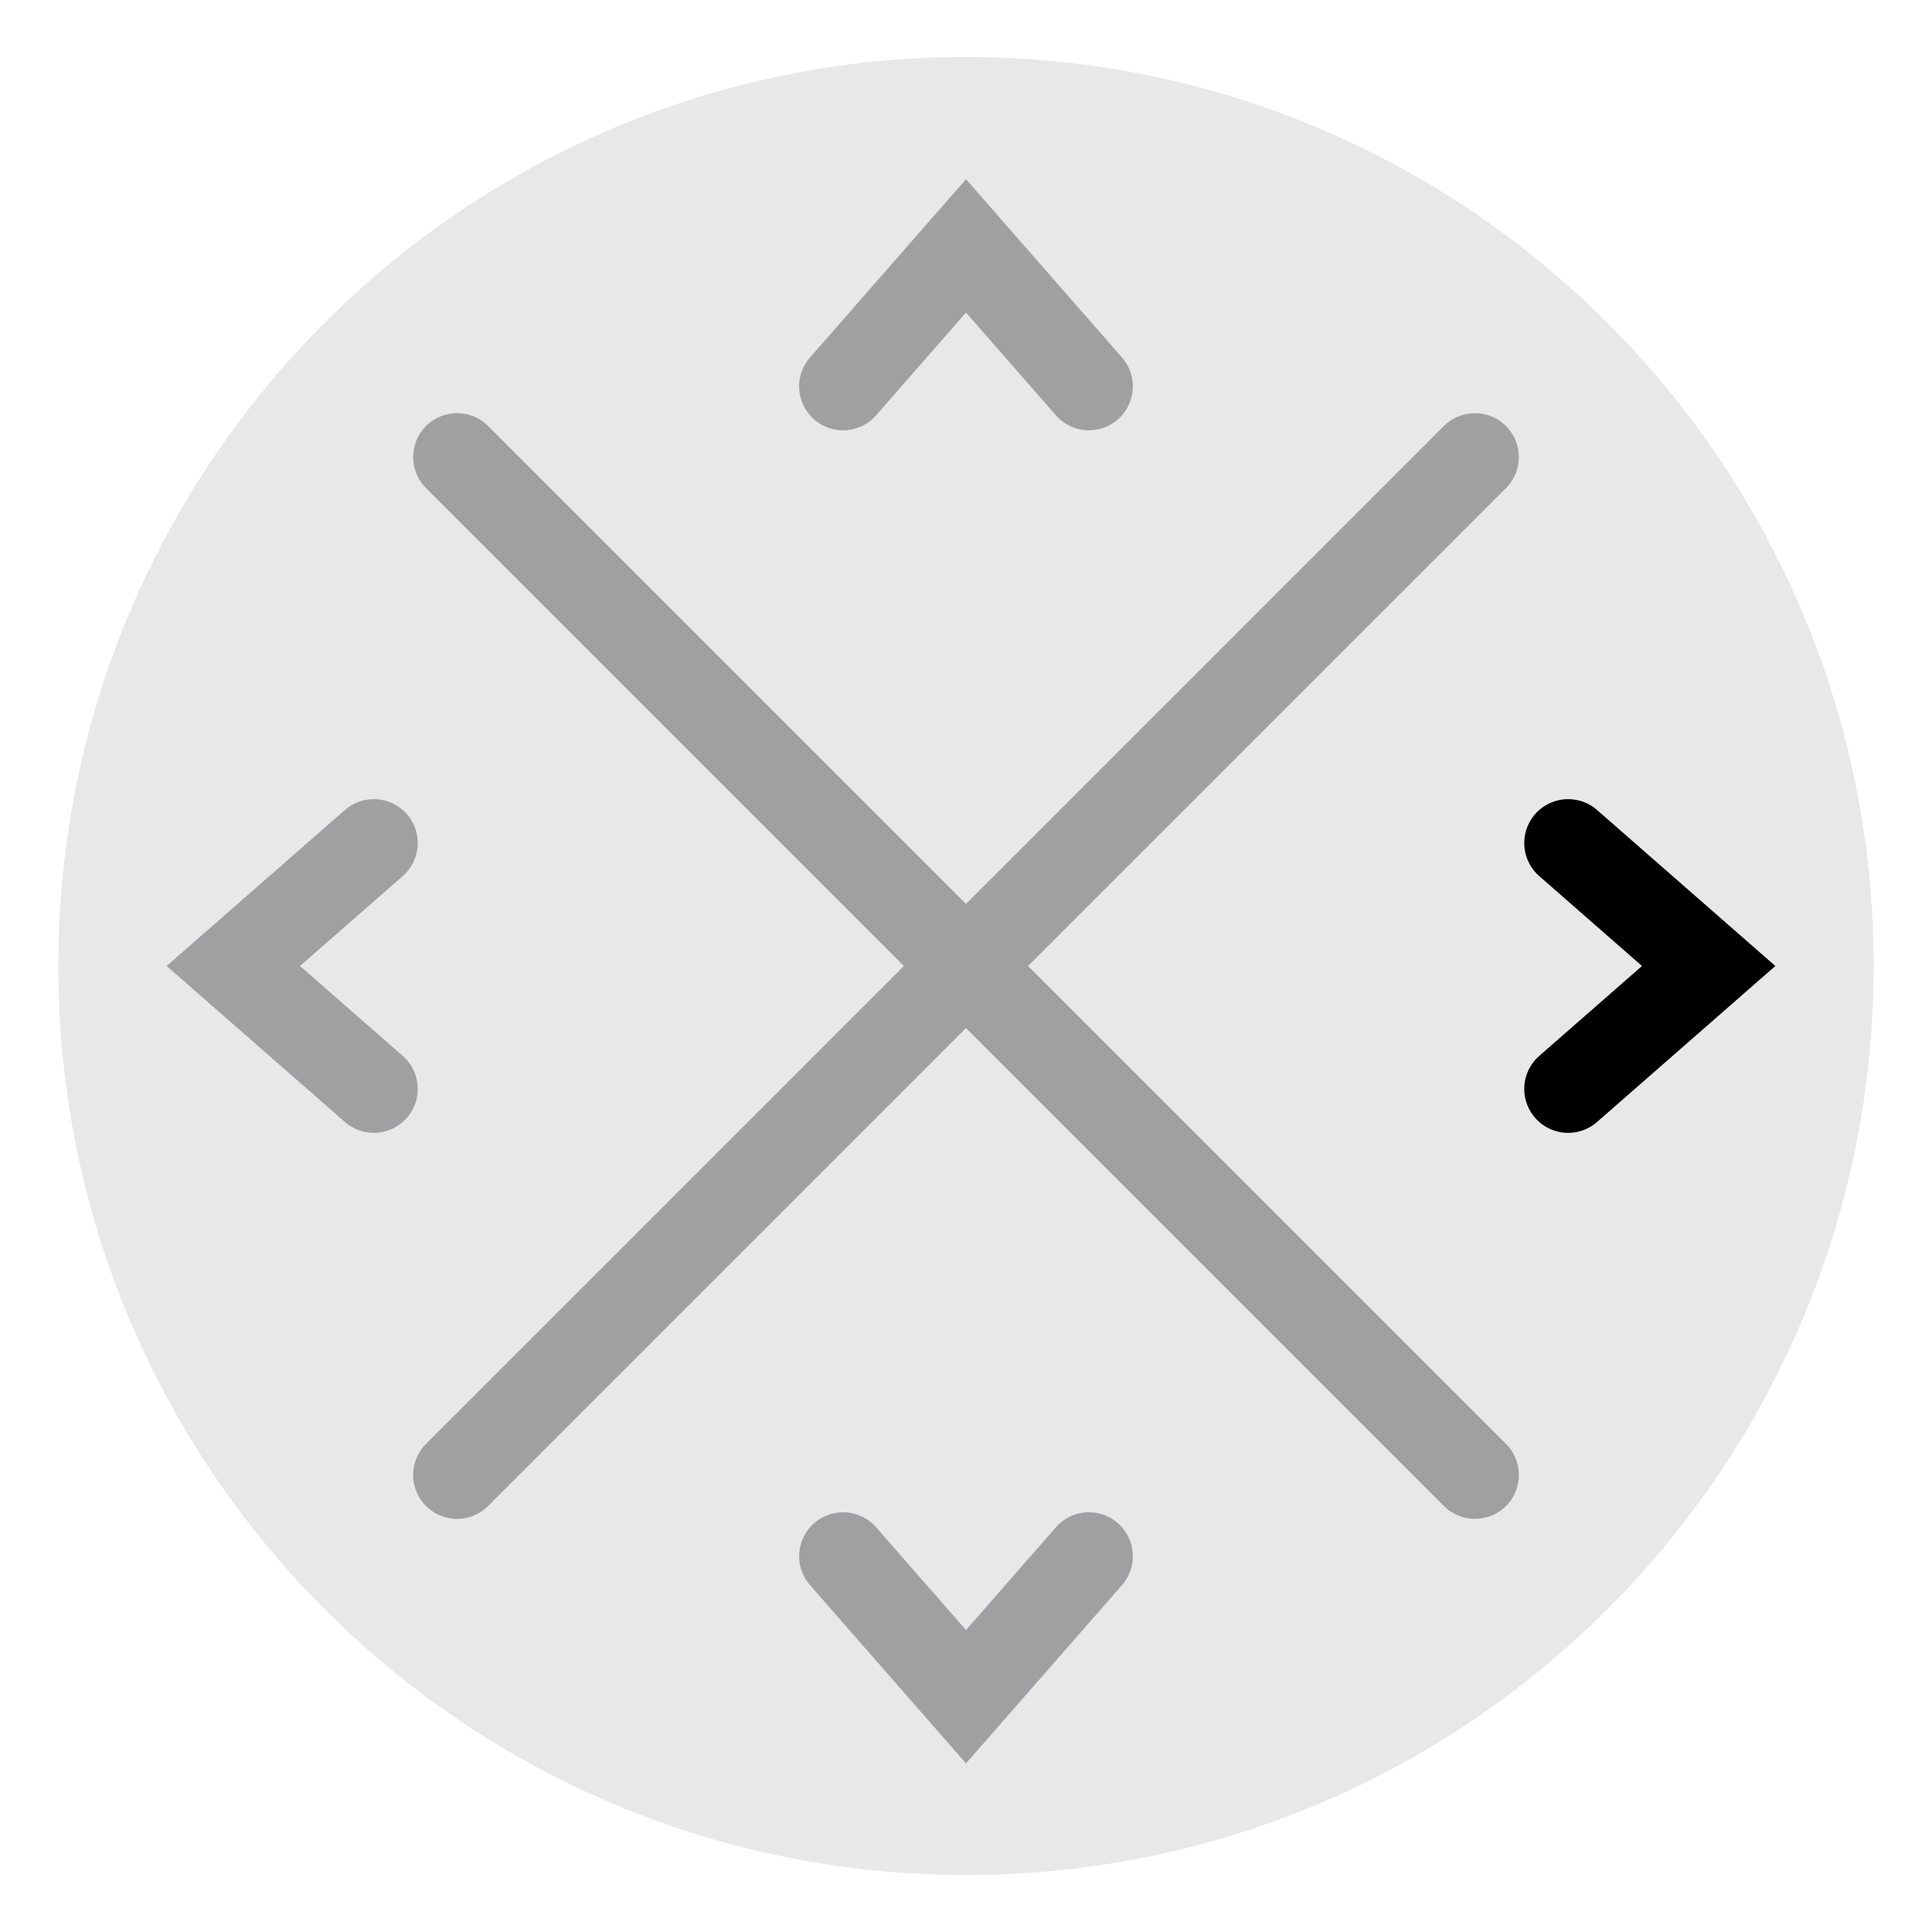
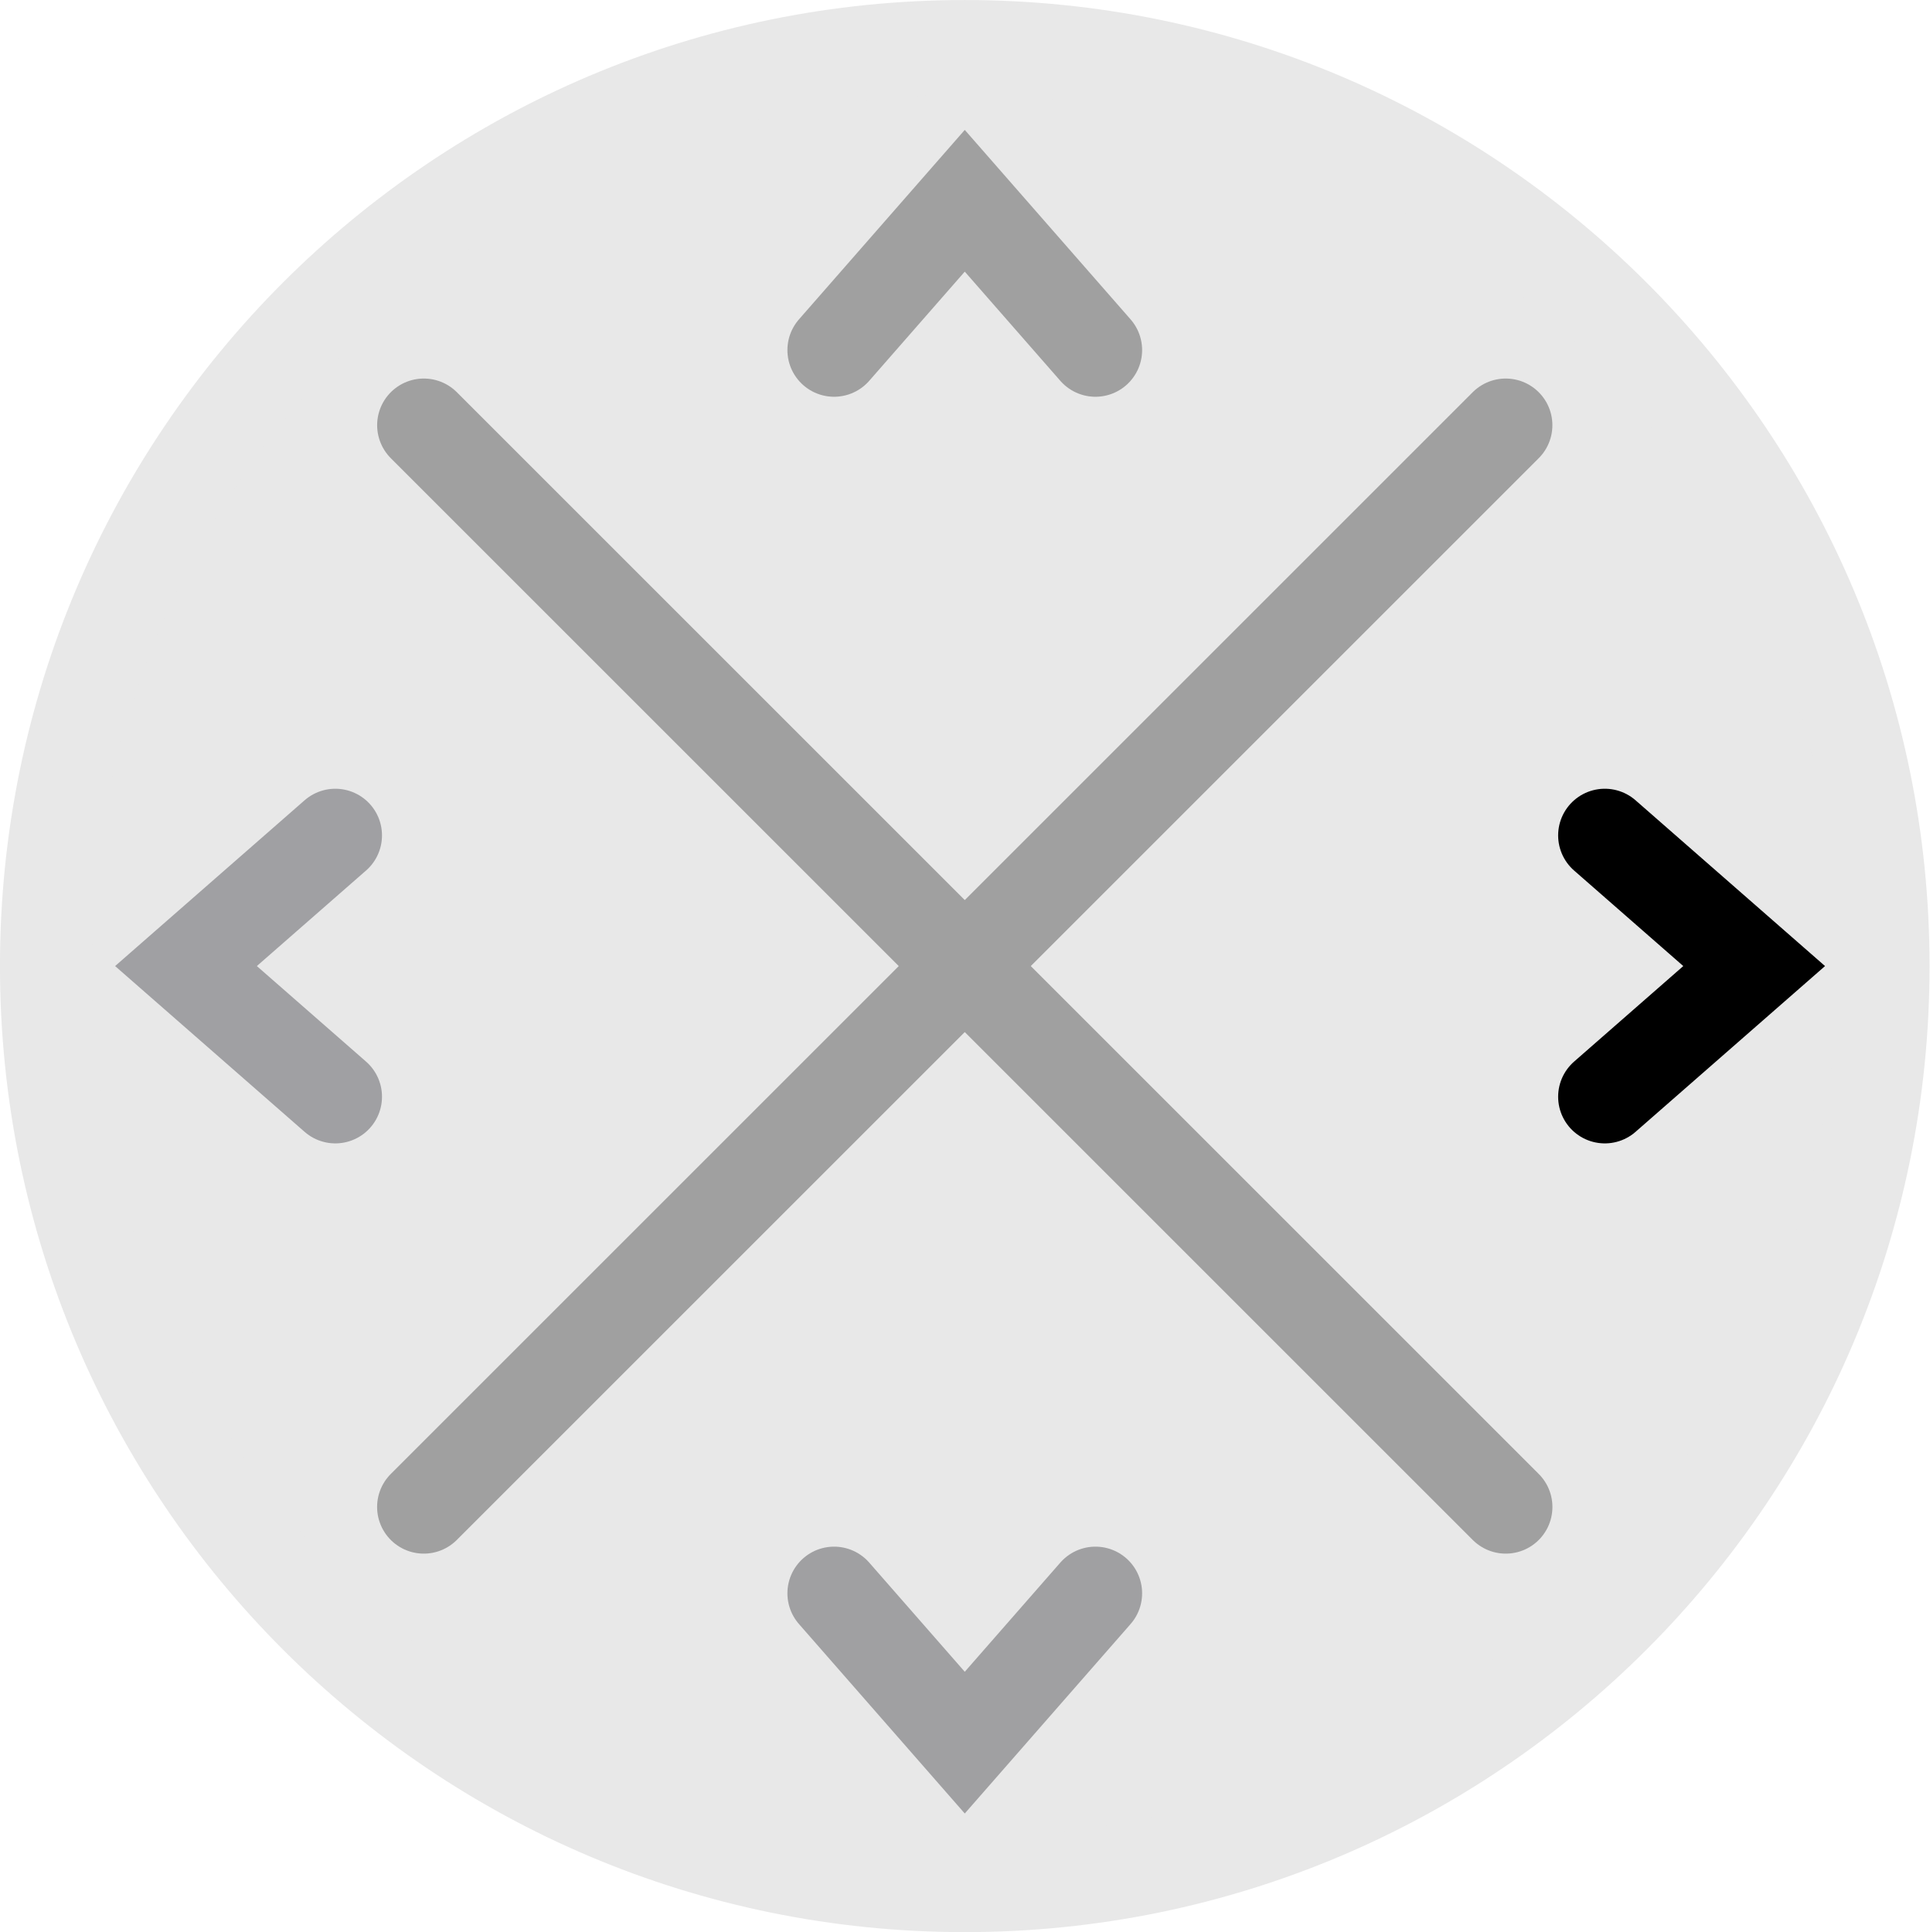
- <svg xmlns="http://www.w3.org/2000/svg" version="1.1" width="55" height="55" id="svg2">
+ <svg xmlns="http://www.w3.org/2000/svg" version="1.1" width="199.849" height="200.137" id="svg2">
  <defs id="defs4" />
-   <g transform="translate(0,-997.3622)" id="layer1">
-     <path d="m 325.714,536.648 a 95.714,92.857 0 1 1 -191.429,0 95.714,92.857 0 1 1 191.429,0 z" transform="matrix(0.2571033,0,0,0.2650142,-31.63375,882.6429)" id="path2985" style="fill:#e8e8e8;fill-opacity:1;fill-rule:nonzero;stroke:#e8e8e8;stroke-width:9.577;stroke-linecap:round;stroke-linejoin:miter;stroke-miterlimit:4;stroke-opacity:1;stroke-dasharray:none;stroke-dashoffset:0" />
-     <path d="m 41.988,1010.374 c -28.977,28.977 -28.977,28.977 -28.977,28.977" id="path2987" style="fill:none;stroke:#a0a0a0;stroke-width:2.5;stroke-linecap:round;stroke-linejoin:miter;stroke-miterlimit:4;stroke-opacity:1;stroke-dasharray:none" />
-     <path d="m 13.012,1010.374 c 28.977,28.977 28.977,28.977 28.977,28.977" id="path2987-7" style="fill:none;stroke:#a0a0a0;stroke-width:2.5;stroke-linecap:round;stroke-linejoin:miter;stroke-miterlimit:4;stroke-opacity:1;stroke-dasharray:none" />
-     <path d="m 24,1008.362 3.5,-4 3.5,4" id="path3007" style="fill:none;stroke:#a0a0a0;stroke-width:2.5;stroke-linecap:round;stroke-linejoin:miter;stroke-miterlimit:4;stroke-opacity:1;stroke-dasharray:none" />
-     <path d="m 24,1041.664 3.5,4 3.5,-4" id="path3007-1" style="fill:none;stroke:#a0a0a2;stroke-width:2.5;stroke-linecap:round;stroke-linejoin:miter;stroke-miterlimit:4;stroke-opacity:1;stroke-dasharray:none" />
-     <path d="m 10.642,1028.362 -4,-3.5 4,-3.5" id="path3007-9" style="fill:none;stroke:#a0a0a3;stroke-width:2.5;stroke-linecap:round;stroke-linejoin:miter;stroke-miterlimit:4;stroke-opacity:1;stroke-dasharray:none" />
-     <path d="m 44.642,1028.362 4,-3.5 -4,-3.5" id="path3007-1-7" style="fill:none;stroke:#000000;stroke-width:2.5;stroke-linecap:round;stroke-linejoin:miter;stroke-miterlimit:4;stroke-opacity:1;stroke-dasharray:none" />
+   <g transform="matrix(3.867207,0,0,3.867207,-6.423897,-6.272324)" id="g2998">
+     <g transform="translate(0,-997.3622)" id="layer1">
+       <path d="m 325.714,536.648 a 95.714,92.857 0 1 1 -191.429,0 95.714,92.857 0 1 1 191.429,0 z" transform="matrix(0.2571033,0,0,0.2650142,-31.63375,882.6429)" id="path2985" style="fill:#e8e8e8;fill-opacity:1;fill-rule:nonzero;stroke:#e8e8e8;stroke-width:9.577;stroke-linecap:round;stroke-linejoin:miter;stroke-miterlimit:4;stroke-opacity:1;stroke-dasharray:none;stroke-dashoffset:0" />
+       <path d="m 41.988,1010.374 c -28.977,28.977 -28.977,28.977 -28.977,28.977" id="path2987" style="fill:none;stroke:#a0a0a0;stroke-width:2.5;stroke-linecap:round;stroke-linejoin:miter;stroke-miterlimit:4;stroke-opacity:1;stroke-dasharray:none" />
+       <path d="m 13.012,1010.374 c 28.977,28.977 28.977,28.977 28.977,28.977" id="path2987-7" style="fill:none;stroke:#a0a0a0;stroke-width:2.5;stroke-linecap:round;stroke-linejoin:miter;stroke-miterlimit:4;stroke-opacity:1;stroke-dasharray:none" />
+       <path d="m 24,1008.362 3.5,-4 3.5,4" id="path3007" style="fill:none;stroke:#a0a0a0;stroke-width:2.5;stroke-linecap:round;stroke-linejoin:miter;stroke-miterlimit:4;stroke-opacity:1;stroke-dasharray:none" />
+       <path d="m 24,1041.664 3.5,4 3.5,-4" id="path3007-1" style="fill:none;stroke:#a0a0a2;stroke-width:2.5;stroke-linecap:round;stroke-linejoin:miter;stroke-miterlimit:4;stroke-opacity:1;stroke-dasharray:none" />
+       <path d="m 10.642,1028.362 -4,-3.5 4,-3.5" id="path3007-9" style="fill:none;stroke:#a0a0a3;stroke-width:2.5;stroke-linecap:round;stroke-linejoin:miter;stroke-miterlimit:4;stroke-opacity:1;stroke-dasharray:none" />
+       <path d="m 44.642,1028.362 4,-3.5 -4,-3.5" id="path3007-1-7" style="fill:none;stroke:#000000;stroke-width:2.5;stroke-linecap:round;stroke-linejoin:miter;stroke-miterlimit:4;stroke-opacity:1;stroke-dasharray:none" />
+     </g>
  </g>
</svg>
